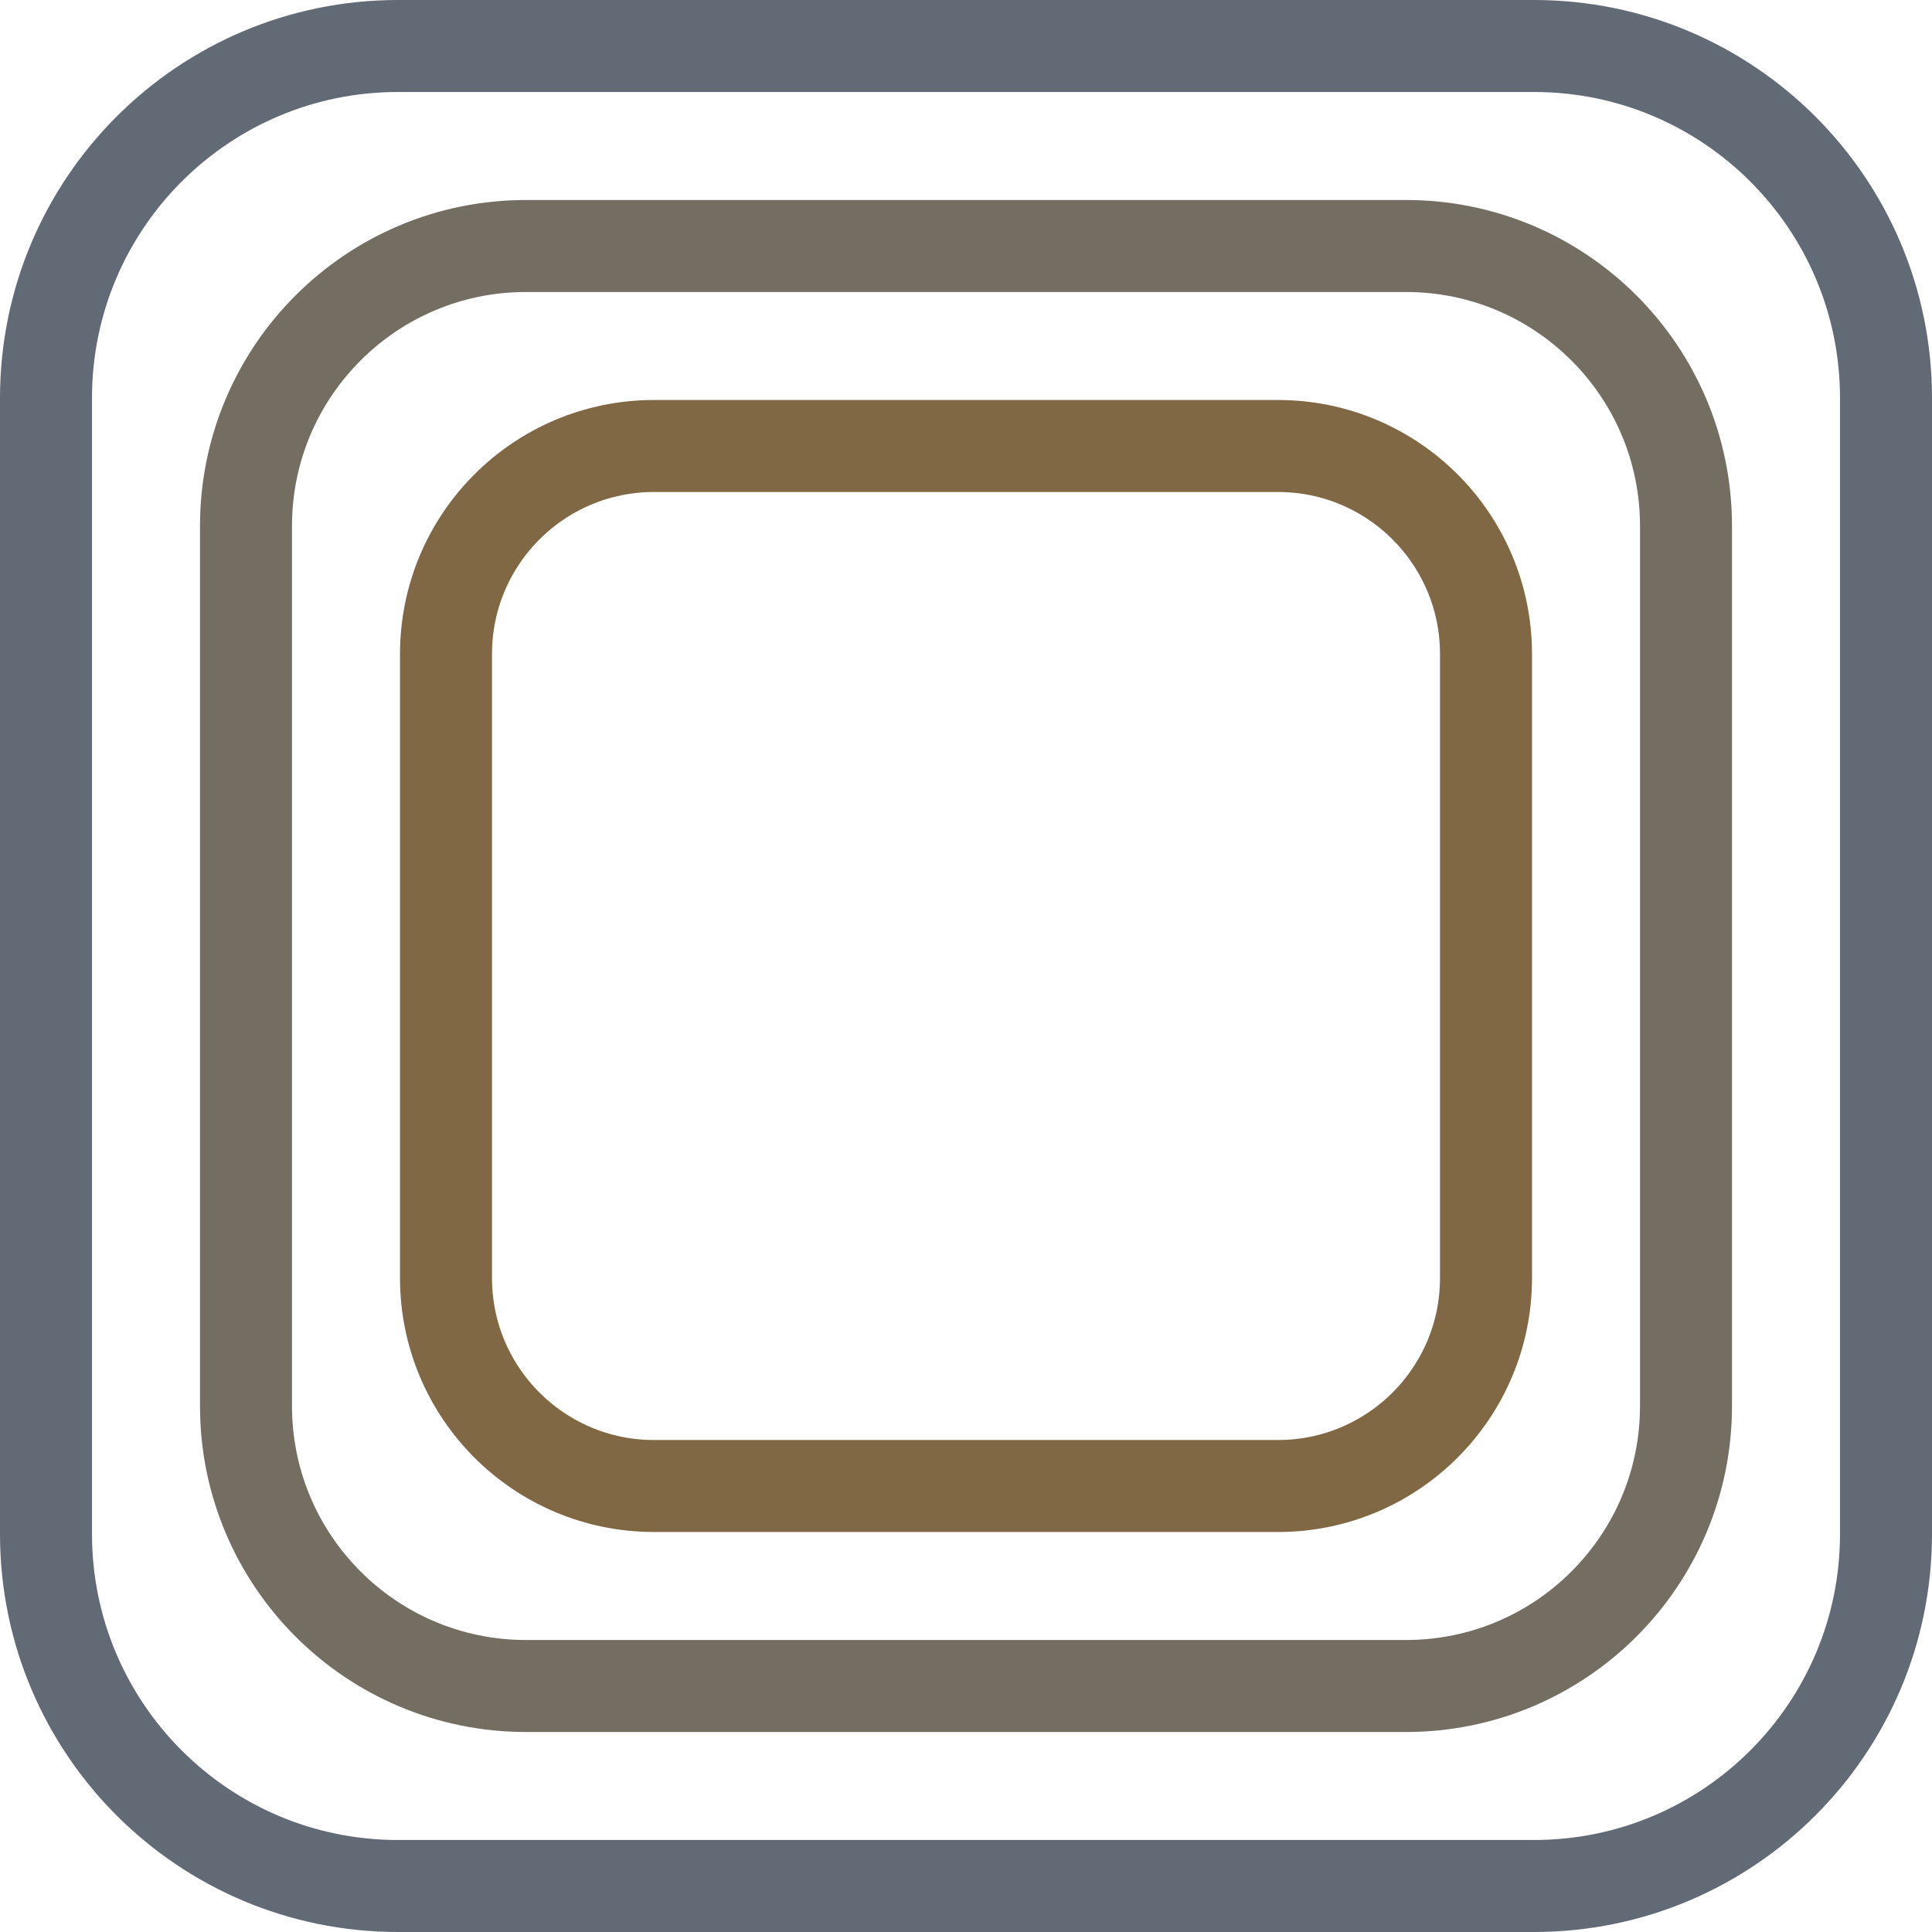
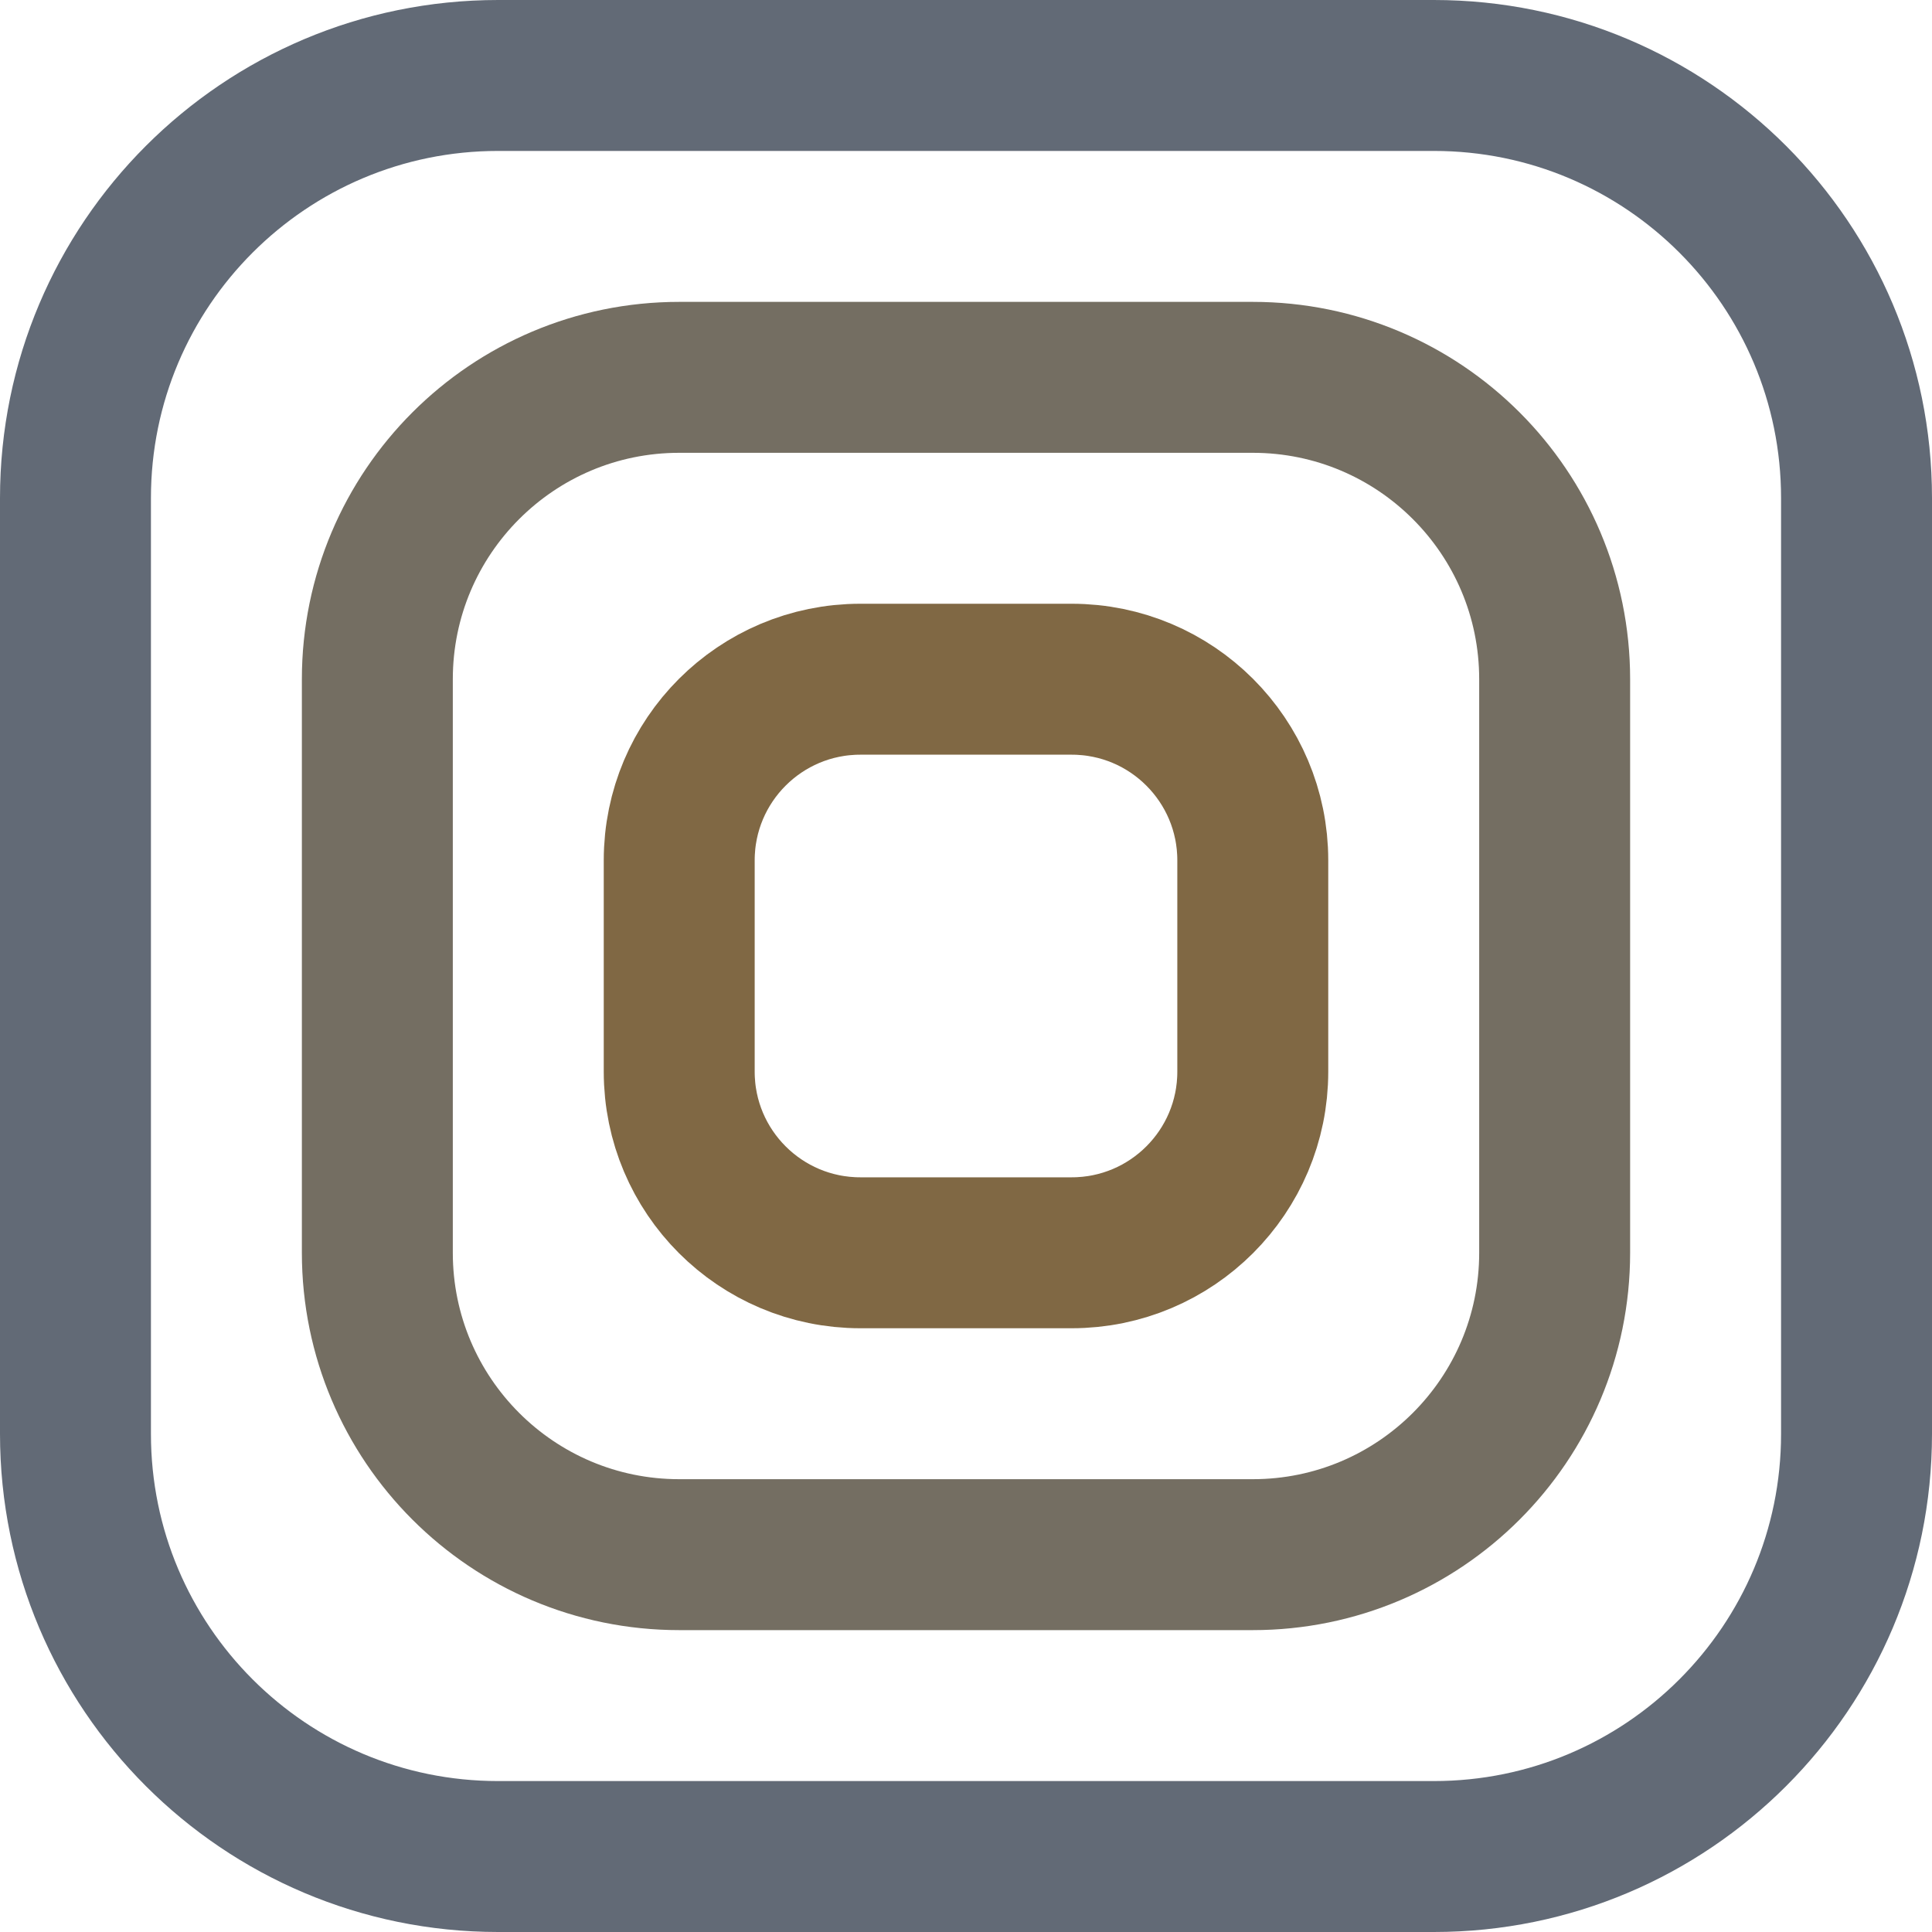
- <svg xmlns="http://www.w3.org/2000/svg" viewBox="7.85 7.85 48.3 48.3">
+ <svg xmlns="http://www.w3.org/2000/svg" width="16" height="16" viewBox="0 0 16 16">
  <style>
    :root {
      color: #292b31;
    }
    .tone-0 {
      stroke: #626a76;
    }
    .tone-1 {
      stroke: #746e62;
    }
    .tone-2 {
      stroke: #806844;
    }
    @media (prefers-color-scheme: dark) {
      :root {
        color: #d8c7a3;
      }
      .tone-0 {
        stroke: #9ca1aa;
      }
      .tone-1 {
        stroke: #bdb7ab;
      }
      .tone-2 {
        stroke: #d8c7a3;
      }
    }
  </style>
-   <g fill="none" stroke-width="2.3">
-     <rect x="9" y="9" width="46" height="46" rx="8.8" class="tone-0" />
-     <rect x="14" y="14" width="36" height="36" rx="7" class="tone-1" />
-     <rect x="19" y="19" width="26" height="26" rx="5.2" class="tone-2" />
-   </g>
+   <svg x="0" y="0" width="16" height="16" preserveAspectRatio="xMidYMid meet" viewBox="0 0 16 16">
+     <g transform="translate(8 8)" fill="none" stroke-width="1.25" stroke-linejoin="round" shape-rendering="geometricPrecision">
+       <rect x="-7.375" y="-7.375" width="14.75" height="14.75" rx="3.5" class="tone-0" />
+       <rect x="-4.875" y="-4.875" width="9.75" height="9.75" rx="2.5" class="tone-1" />
+       <rect x="-2.375" y="-2.375" width="4.75" height="4.75" rx="1.5" class="tone-2" />
+     </g>
+   </svg>
</svg>
